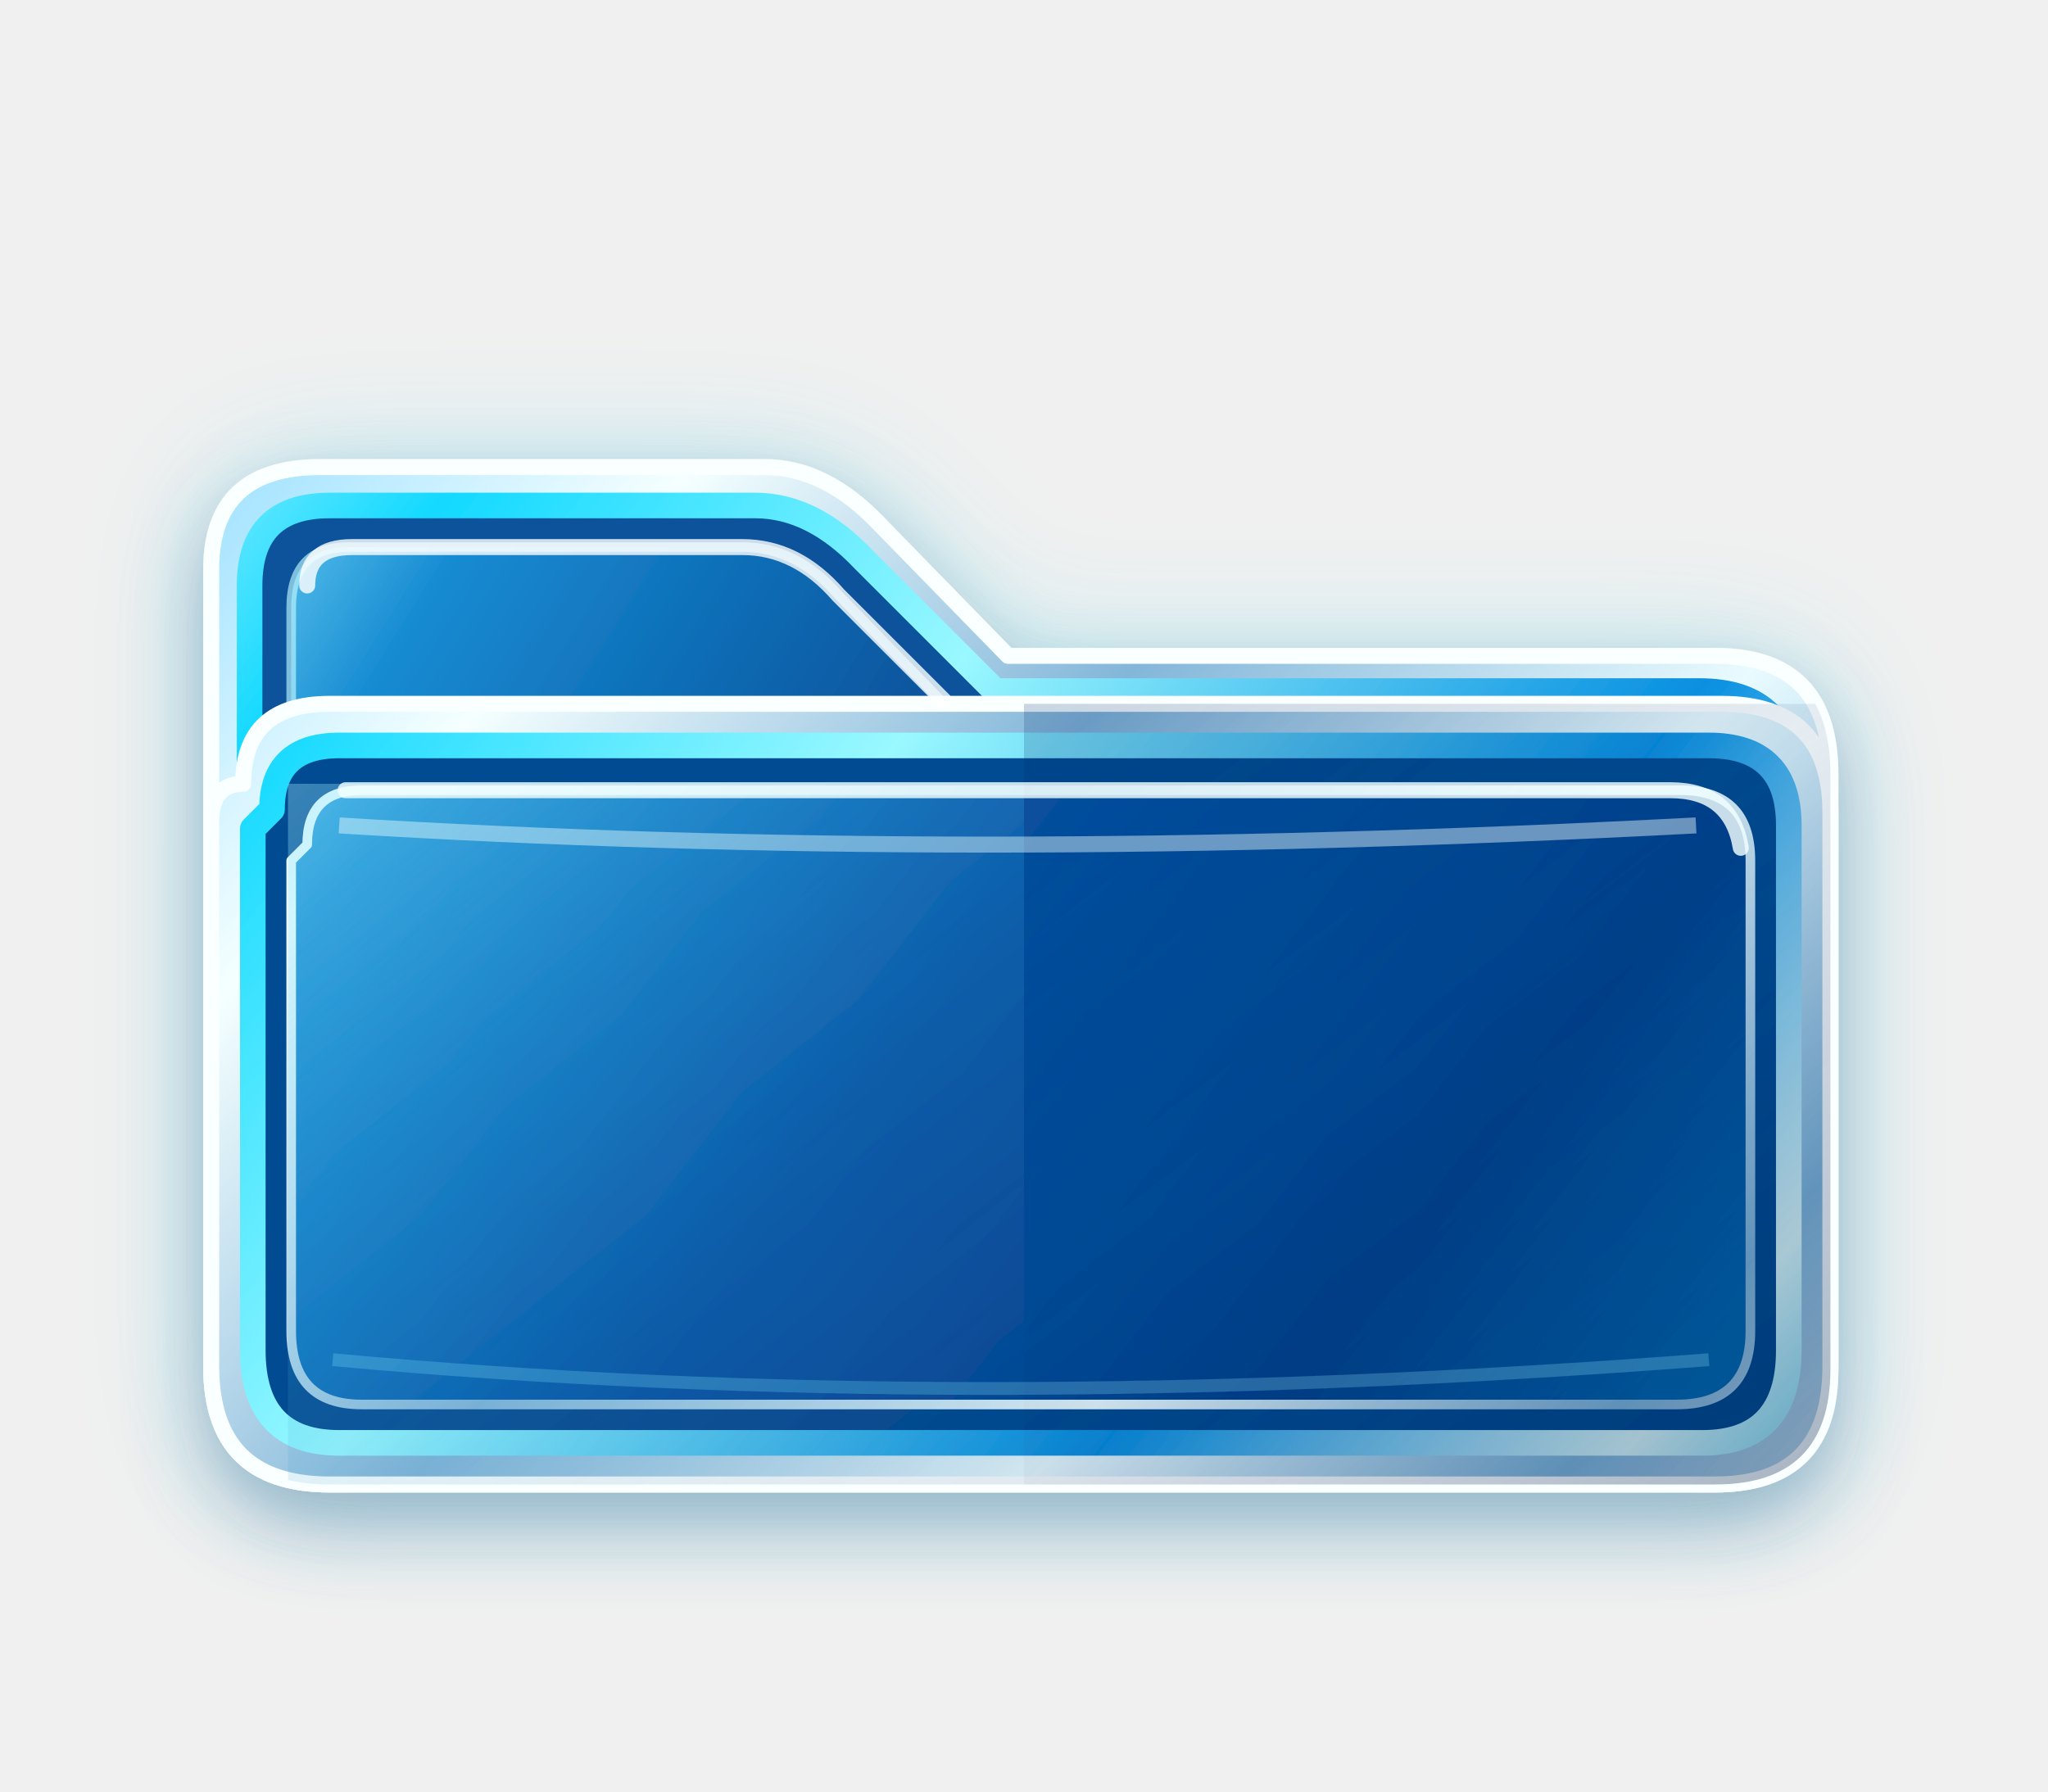
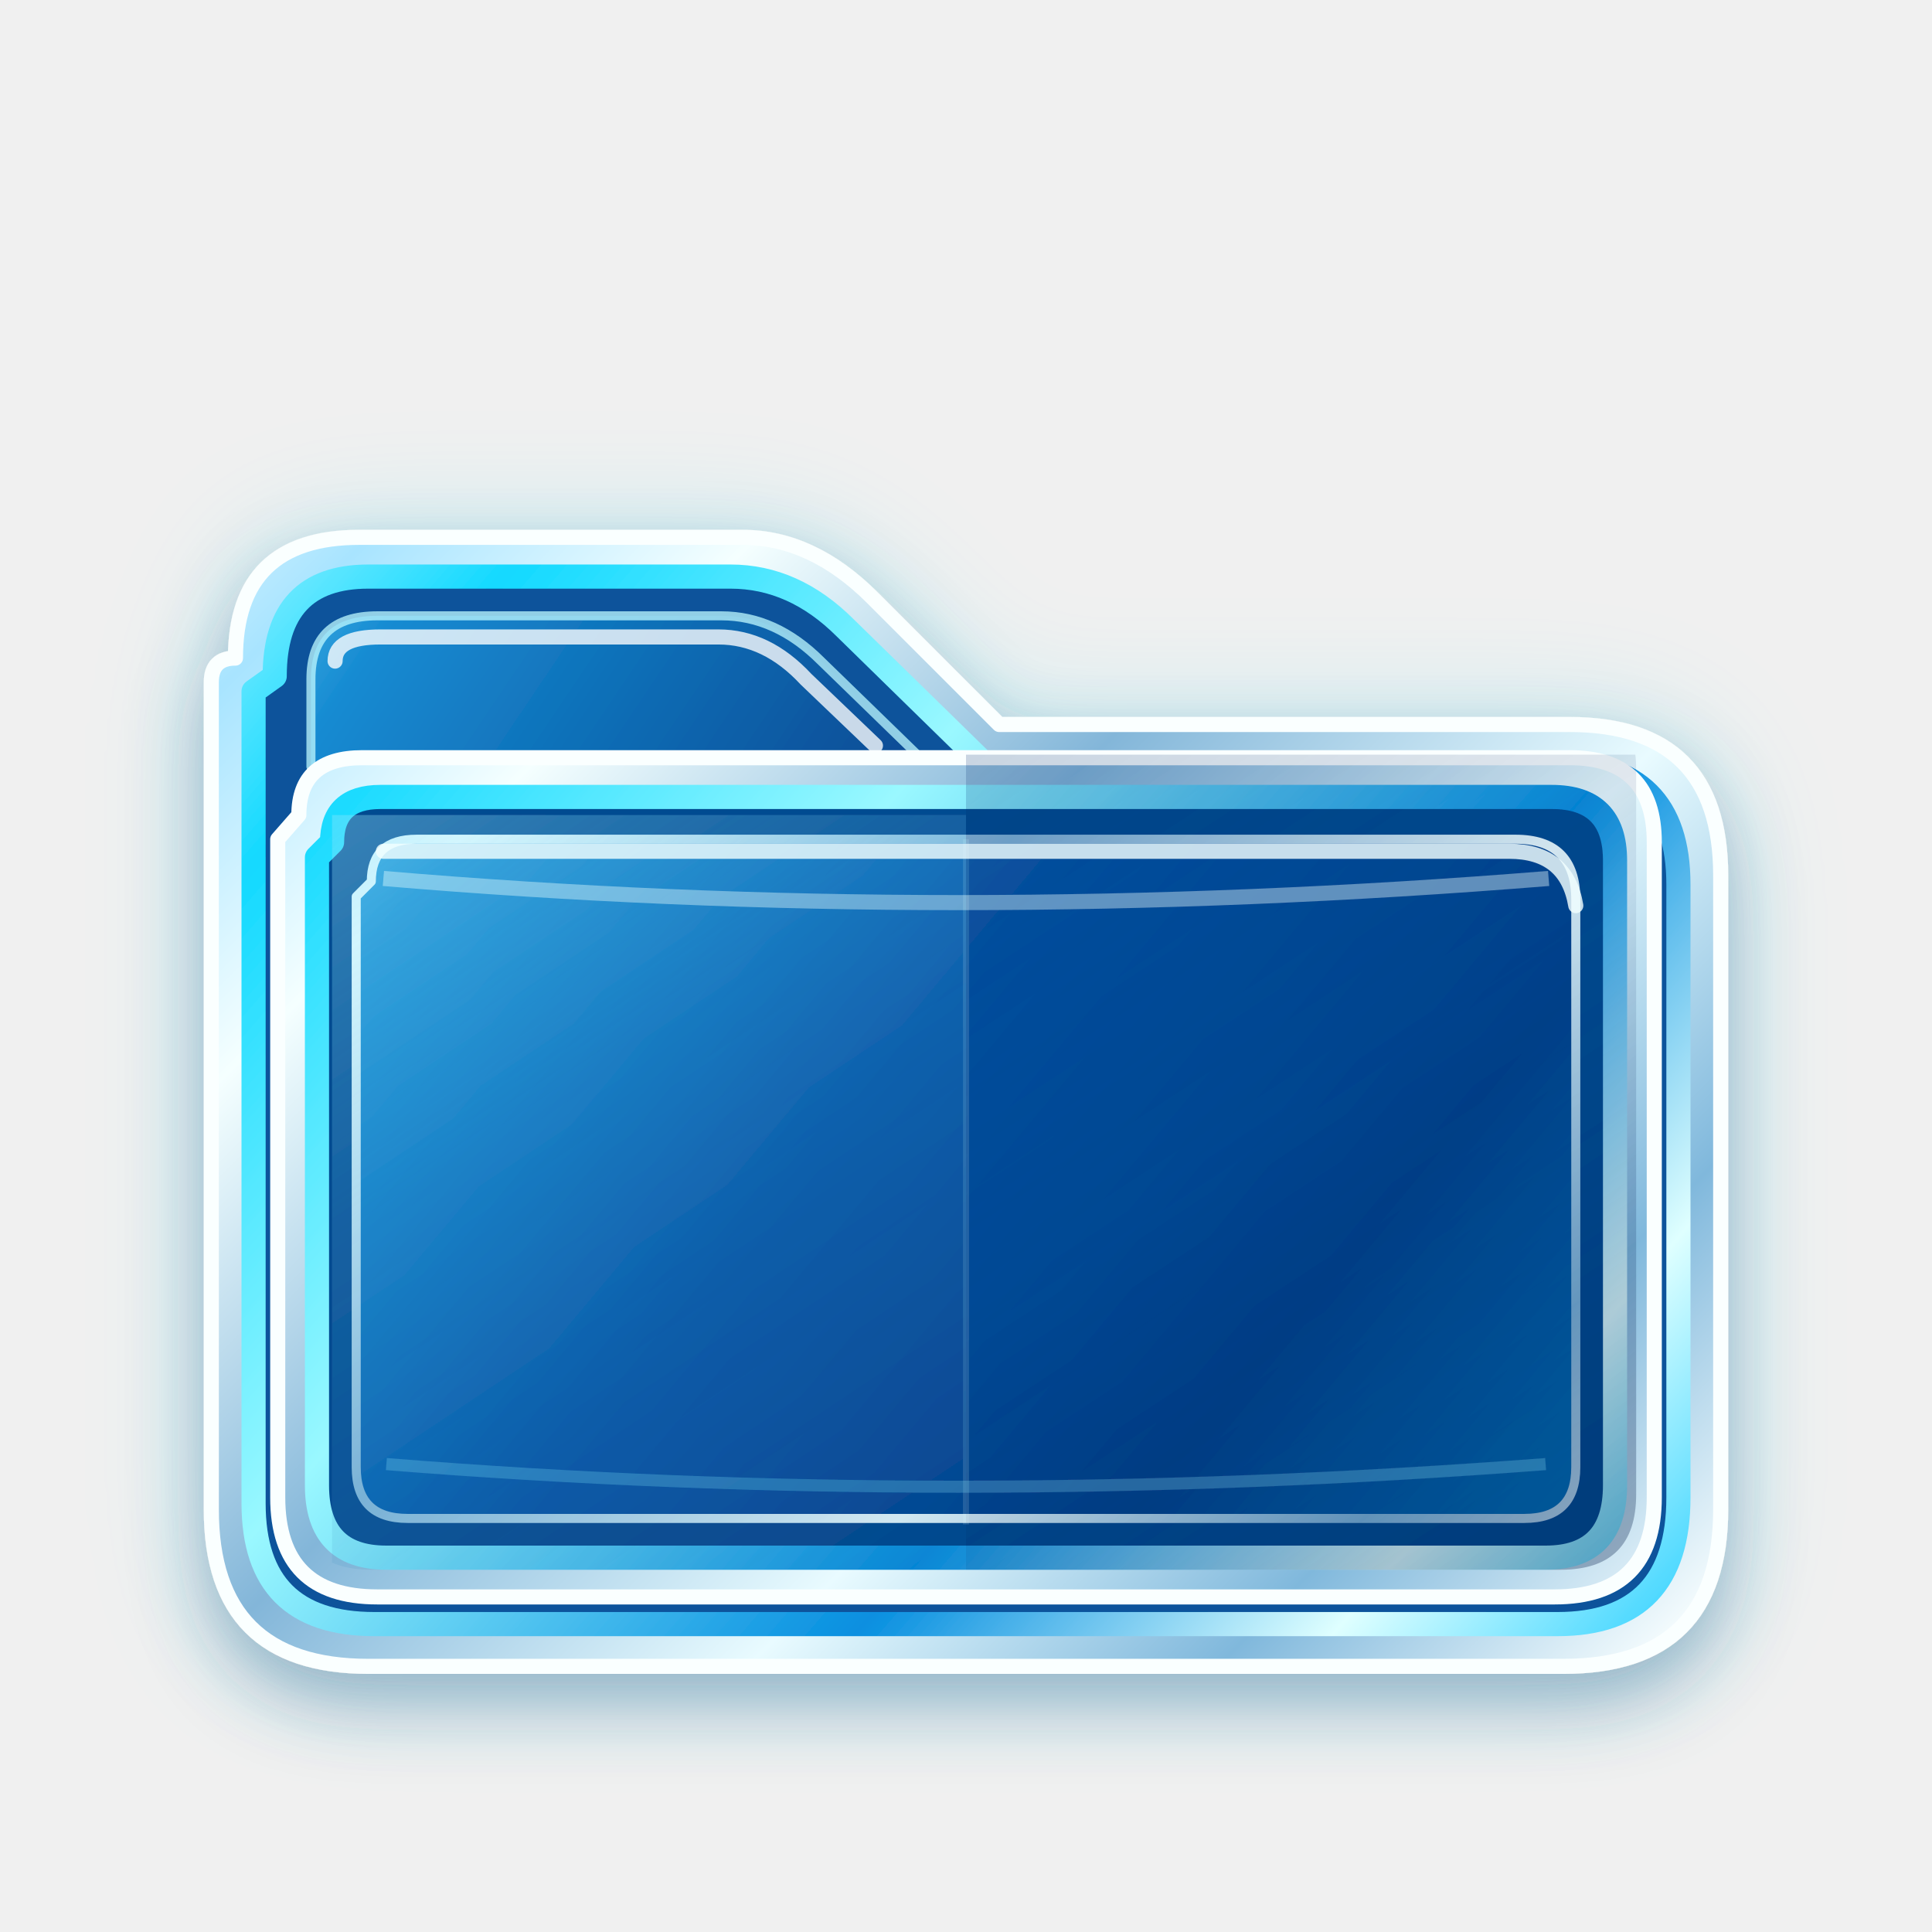
- <svg xmlns="http://www.w3.org/2000/svg" viewBox="0 0 640 560" role="img" aria-labelledby="title desc">
+ <svg xmlns="http://www.w3.org/2000/svg" viewBox="0 0 640 640" role="img" aria-labelledby="title desc">
  <defs>
-     <linearGradient id="silver" x1="50" y1="40" x2="590" y2="520" gradientUnits="userSpaceOnUse">
+     <linearGradient id="silver" x1="88" y1="92" x2="552" y2="550" gradientUnits="userSpaceOnUse">
      <stop stop-color="#faffff" />
      <stop offset=".13" stop-color="#a8e4ff" />
      <stop offset=".27" stop-color="#f5ffff" />
      <stop offset=".47" stop-color="#83b6d9" />
      <stop offset=".67" stop-color="#e9fbff" />
      <stop offset=".84" stop-color="#80b8dc" />
      <stop offset="1" stop-color="#faffff" />
    </linearGradient>
-     <linearGradient id="cyan" x1="35" y1="55" x2="600" y2="500" gradientUnits="userSpaceOnUse">
+     <linearGradient id="cyan" x1="70" y1="100" x2="570" y2="535" gradientUnits="userSpaceOnUse">
      <stop stop-color="#eaffff" />
      <stop offset=".2" stop-color="#13d9ff" />
      <stop offset=".42" stop-color="#9af8ff" />
      <stop offset=".68" stop-color="#078fe0" />
      <stop offset=".86" stop-color="#dfffff" />
      <stop offset="1" stop-color="#29cfff" />
    </linearGradient>
-     <linearGradient id="enamel" x1="85" y1="110" x2="555" y2="475" gradientUnits="userSpaceOnUse">
+     <linearGradient id="enamel" x1="105" y1="160" x2="535" y2="520" gradientUnits="userSpaceOnUse">
      <stop stop-color="#62dcff" />
      <stop offset=".2" stop-color="#168bd1" />
      <stop offset=".48" stop-color="#0755a6" />
      <stop offset=".76" stop-color="#06438d" />
      <stop offset="1" stop-color="#087ac2" />
    </linearGradient>
-     <linearGradient id="leftFacet" x1="90" y1="160" x2="320" y2="450" gradientUnits="userSpaceOnUse">
+     <linearGradient id="leftFacet" x1="100" y1="190" x2="320" y2="520" gradientUnits="userSpaceOnUse">
      <stop stop-color="#b4f7ff" stop-opacity=".48" />
      <stop offset=".48" stop-color="#5bcdf5" stop-opacity=".16" />
      <stop offset="1" stop-color="#00346e" stop-opacity=".1" />
    </linearGradient>
-     <linearGradient id="rightFacet" x1="320" y1="145" x2="570" y2="475" gradientUnits="userSpaceOnUse">
+     <linearGradient id="rightFacet" x1="320" y1="180" x2="550" y2="530" gradientUnits="userSpaceOnUse">
      <stop stop-color="#002d70" stop-opacity=".24" />
      <stop offset=".52" stop-color="#001e5b" stop-opacity=".08" />
      <stop offset="1" stop-color="#001943" stop-opacity=".34" />
    </linearGradient>
-     <linearGradient id="tabFace" x1="100" y1="70" x2="340" y2="220" gradientUnits="userSpaceOnUse">
+     <linearGradient id="tabFace" x1="100" y1="90" x2="330" y2="245" gradientUnits="userSpaceOnUse">
      <stop stop-color="#8cecff" />
      <stop offset=".32" stop-color="#168bd2" />
      <stop offset="1" stop-color="#06448e" />
    </linearGradient>
    <filter id="shadow" x="-25%" y="-25%" width="150%" height="165%">
      <feGaussianBlur in="SourceAlpha" stdDeviation="12" result="b" />
      <feOffset dy="10" result="o" />
      <feColorMatrix in="o" type="matrix" values="0 0 0 0 .02 0 0 0 0 .12 0 0 0 0 .26 0 0 0 .42 0" result="s" />
      <feMerge>
        <feMergeNode in="s" />
        <feMergeNode in="SourceGraphic" />
      </feMerge>
    </filter>
    <filter id="glow" x="-100%" y="-100%" width="300%" height="300%">
      <feGaussianBlur stdDeviation="9" result="b" />
      <feMerge>
        <feMergeNode in="b" />
        <feMergeNode in="SourceGraphic" />
      </feMerge>
    </filter>
    <filter id="wideGlow" x="-100%" y="-100%" width="300%" height="300%">
      <feGaussianBlur stdDeviation="20" />
    </filter>
-     <clipPath id="folderClip">
-       <path d="M66 178 Q66 146 100 146 H239 Q258 146 275 164 L315 205 H536 Q572 205 572 242 V428 Q572 464 536 464 H103 Q66 464 66 427Z" />
+     <clipPath id="folderFace">
+       <path d="M112 250 Q112 230 134 230 H518 Q542 230 542 255 V495 Q542 520 517 520 H123 Q98 520 98 495 V265 Q98 250 112 250Z" />
    </clipPath>
  </defs>
-   <path d="M66 178 Q66 146 100 146 H239 Q258 146 275 164 L315 205 H536 Q572 205 572 242 V428 Q572 464 536 464 H103 Q66 464 66 427Z" fill="#17dfff" opacity=".22" filter="url(#wideGlow)" />
+   <path d="M78 218 Q78 178 119 178 H246 Q269 178 289 198 L331 240 H520 Q570 240 570 290 V500 Q570 552 518 552 H122 Q70 552 70 500 V226Z" fill="#17dfff" opacity=".2" filter="url(#wideGlow)" />
  <g filter="url(#shadow)">
-     <path d="M66 178 Q66 146 100 146 H239 Q258 146 275 164 L315 205 H536 Q572 205 572 242 V428 Q572 464 536 464 H103 Q66 464 66 427Z" fill="url(#silver)" stroke="#faffff" stroke-width="5" stroke-linejoin="round" />
-     <path d="M78 183 Q78 158 103 158 H236 Q254 158 270 175 L311 216 H531 Q560 216 560 245 V423 Q560 451 532 451 H105 Q78 451 78 423Z" fill="#07539b" stroke="url(#cyan)" stroke-width="8" stroke-linejoin="round" />
-     <path d="M91 190 Q91 171 109 171 H232 Q249 171 262 186 L296 221 H531 V255 H91Z" fill="url(#tabFace)" stroke="#bff8ff" stroke-opacity=".65" stroke-width="3" stroke-linejoin="round" />
-     <path d="M76 245 Q76 220 103 220 H538 Q572 220 572 254 V427 Q572 464 536 464 H103 Q66 464 66 427 V257 Q66 245 76 245Z" fill="url(#silver)" stroke="#faffff" stroke-width="5" stroke-linejoin="round" />
-     <path d="M85 253 Q85 233 106 233 H534 Q559 233 559 258 V422 Q559 451 532 451 H106 Q79 451 79 422 V259Z" fill="#064b91" stroke="url(#cyan)" stroke-width="8" stroke-linejoin="round" />
-     <path d="M96 264 Q96 247 113 247 H525 Q547 247 547 269 V416 Q547 439 524 439 H113 Q91 439 91 416 V269Z" fill="url(#enamel)" stroke="url(#silver)" stroke-width="3" stroke-linejoin="round" />
-     <g clip-path="url(#folderClip)">
-       <path d="M90 245 H320 V465 H90Z" fill="url(#leftFacet)" />
-       <path d="M320 220 H580 V465 H320Z" fill="url(#rightFacet)" />
-       <path d="M106 258 Q300 270 530 258" fill="none" stroke="#eaffff" stroke-opacity=".44" stroke-width="5" />
-       <path d="M104 425 Q300 443 534 425" fill="none" stroke="#8ceeff" stroke-opacity=".24" stroke-width="4" />
+     <path d="M78 218 Q78 178 119 178 H246 Q269 178 289 198 L331 240 H520 Q570 240 570 290 V500 Q570 552 518 552 H122 Q70 552 70 500 V226 Q70 218 78 218Z" fill="url(#silver)" stroke="#faffff" stroke-width="5" stroke-linejoin="round" />
+     <path d="M91 224 Q91 191 122 191 H242 Q263 191 280 208 L326 253 H516 Q556 253 556 293 V496 Q556 538 516 538 H124 Q84 538 84 498 V229Z" fill="#07539b" stroke="url(#cyan)" stroke-width="8" stroke-linejoin="round" />
+     <path d="M103 225 Q103 204 125 204 H239 Q257 204 272 219 L308 254 H103Z" fill="url(#tabFace)" stroke="#bff8ff" stroke-opacity=".75" stroke-width="3" stroke-linejoin="round" />
+     <path d="M111 219 Q111 211 126 211 H238 Q254 211 267 225 L290 247" fill="none" stroke="#ffffff" stroke-opacity=".78" stroke-width="5" stroke-linecap="round" />
+     <path d="M99 270 Q99 251 120 251 H520 Q548 251 548 279 V496 Q548 529 515 529 H125 Q92 529 92 496 V278Z" fill="url(#silver)" stroke="#faffff" stroke-width="5" stroke-linejoin="round" />
+     <path d="M110 279 Q110 264 126 264 H514 Q535 264 535 285 V492 Q535 516 512 516 H128 Q105 516 105 492 V284Z" fill="#064b91" stroke="url(#cyan)" stroke-width="8" stroke-linejoin="round" />
+     <path d="M123 292 Q123 278 138 278 H502 Q522 278 522 298 V486 Q522 503 505 503 H135 Q118 503 118 486 V297Z" fill="url(#enamel)" stroke="url(#silver)" stroke-width="3" stroke-linejoin="round" />
+     <g clip-path="url(#folderFace)">
+       <path d="M110 270 H320 V530 H110Z" fill="url(#leftFacet)" />
+       <path d="M320 250 H555 V535 H320Z" fill="url(#rightFacet)" />
+       <path d="M320 278 V505" stroke="#d9ffff" stroke-opacity=".14" stroke-width="2" />
+       <path d="M127 291 Q315 307 513 291" fill="none" stroke="#eaffff" stroke-opacity=".4" stroke-width="5" />
+       <path d="M128 485 Q315 500 512 485" fill="none" stroke="#8ceeff" stroke-opacity=".24" stroke-width="4" />
    </g>
-     <path d="M108 247 H522 Q541 247 544 265" fill="none" stroke="#f1ffff" stroke-opacity=".82" stroke-width="5" stroke-linecap="round" />
-     <path d="M96 183 Q96 171 110 171 H232 Q249 171 262 186 L295 219" fill="none" stroke="#ffffff" stroke-opacity=".8" stroke-width="5" stroke-linecap="round" />
+     <path d="M127 282 H500 Q519 282 522 300" fill="none" stroke="#f1ffff" stroke-opacity=".82" stroke-width="5" stroke-linecap="round" />
  </g>
</svg>
